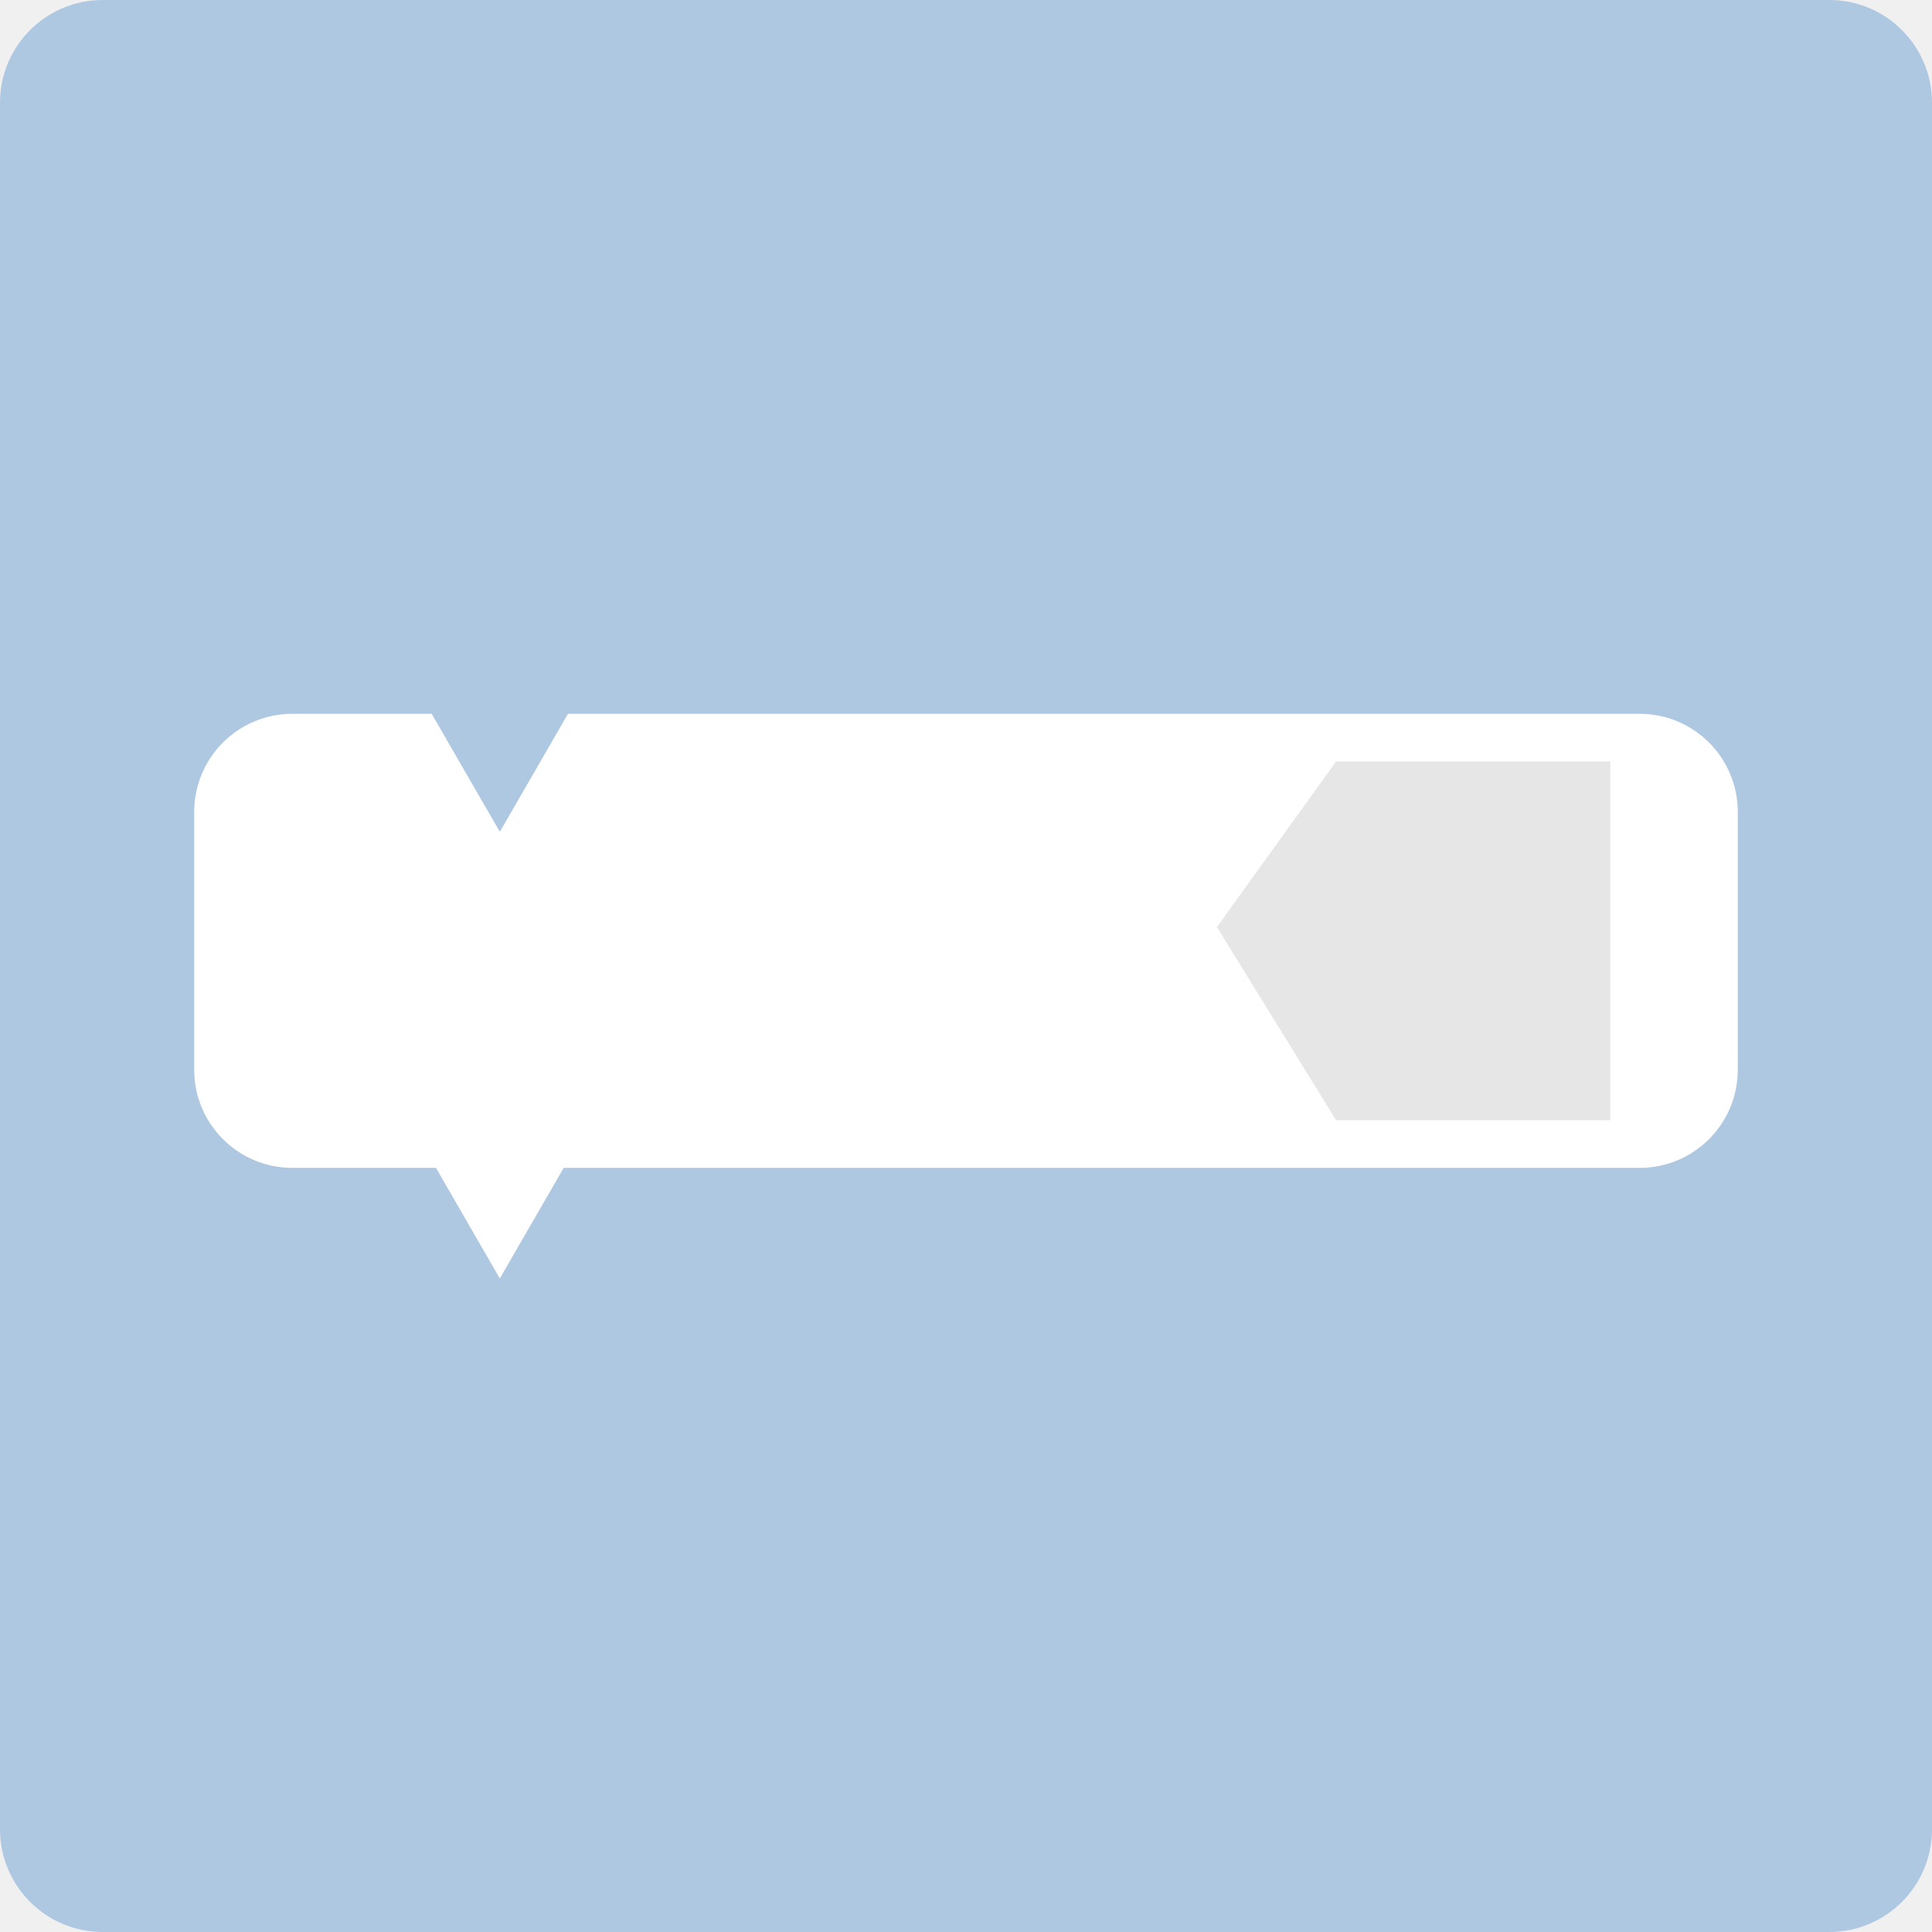
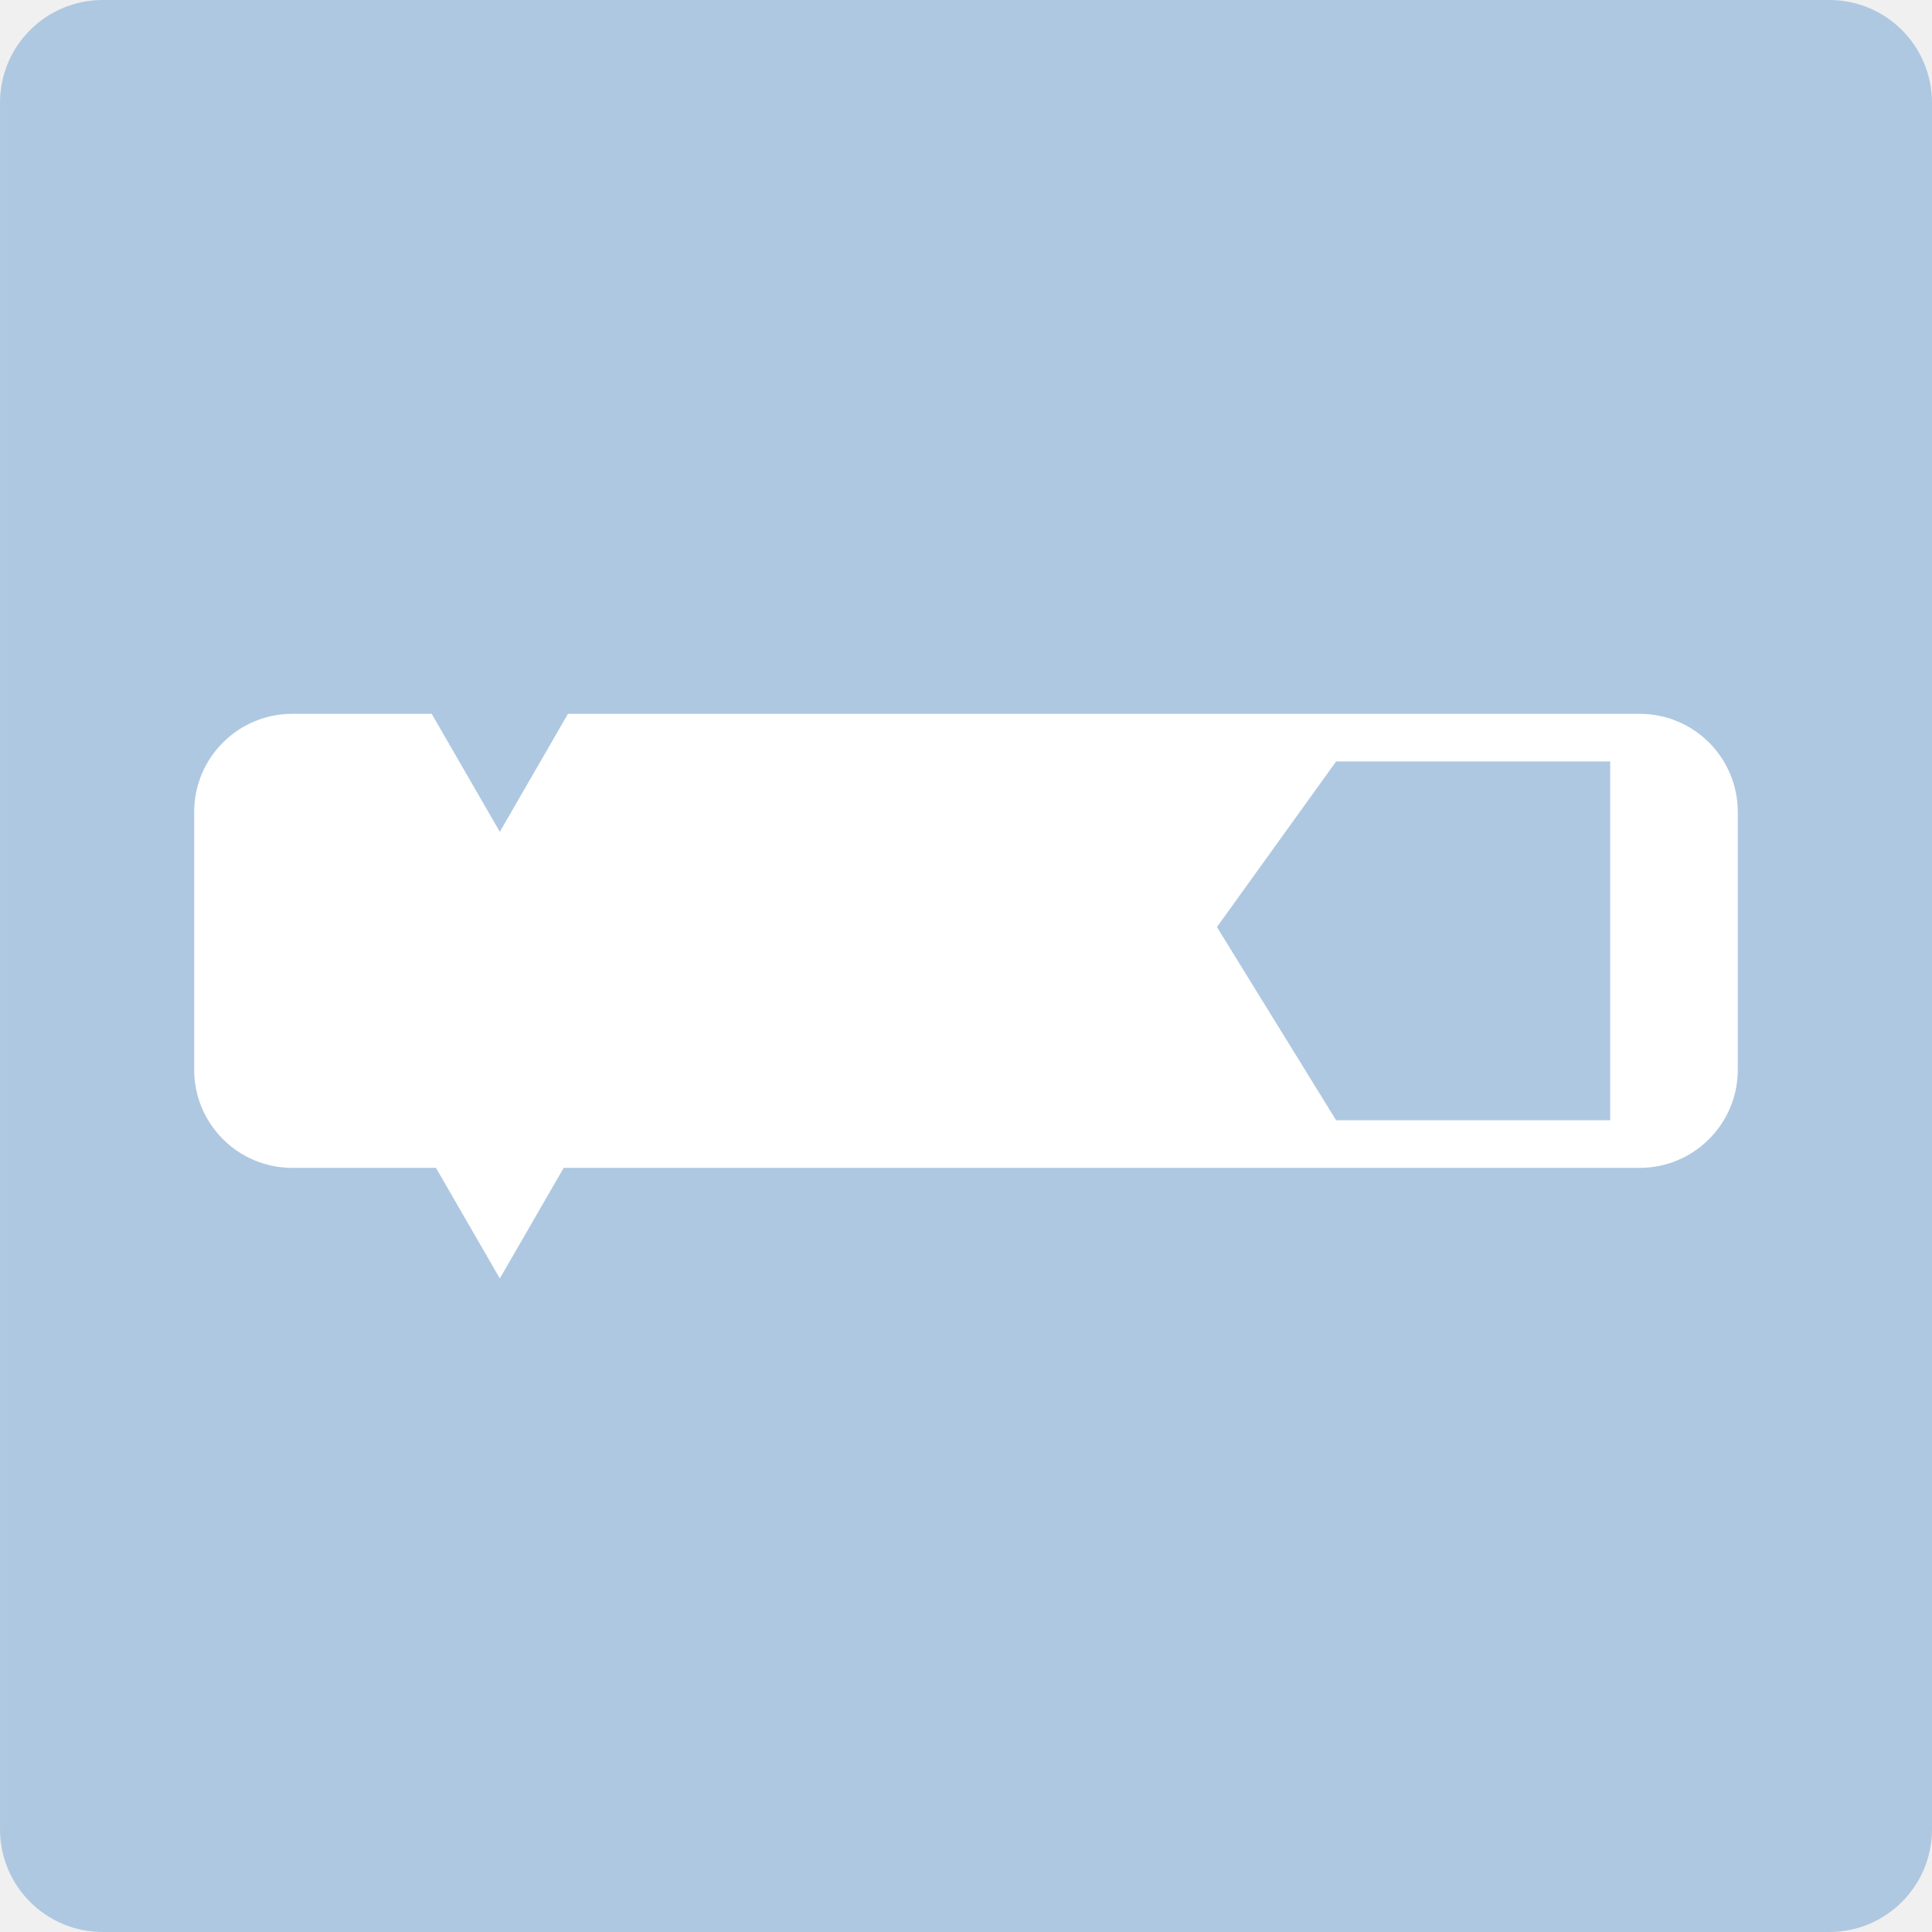
<svg xmlns="http://www.w3.org/2000/svg" xmlns:ns2="http://www.openswatchbook.org/uri/2009/osb" xmlns:xlink="http://www.w3.org/1999/xlink" id="svg2" version="1.1" width="92" height="92">
  <defs id="defs6">
    <linearGradient id="linearGradient4937">
      <stop id="stop4939" offset="0" style="stop-color:#87cdde;stop-opacity:1;" />
      <stop style="stop-color:#84cadd;stop-opacity:1;" offset="0.031" id="stop4951" />
      <stop style="stop-color:#82c7dc;stop-opacity:1;" offset="0.062" id="stop4949" />
      <stop style="stop-color:#7dc1db;stop-opacity:1;" offset="0.125" id="stop4947" />
      <stop style="stop-color:#73b6d8;stop-opacity:1;" offset="0.25" id="stop4945" />
      <stop style="stop-color:#5f9fd3;stop-opacity:1;" offset="0.5" id="stop4943" />
      <stop id="stop4941" offset="1" style="stop-color:#3771c8;stop-opacity:1" />
    </linearGradient>
    <linearGradient id="linearGradient4569">
      <stop style="stop-color:#000000;stop-opacity:1;" offset="0" id="stop4571" />
      <stop style="stop-color:#000000;stop-opacity:0;" offset="1" id="stop4573" />
    </linearGradient>
    <linearGradient id="linearGradient4543">
      <stop style="stop-color:#0a395f;stop-opacity:1;" offset="0" id="stop4545" />
      <stop style="stop-color:#0a395f;stop-opacity:0;" offset="1" id="stop4547" />
    </linearGradient>
    <linearGradient id="linearGradient3641">
      <stop style="stop-color:#87cdde;stop-opacity:1;" offset="0" id="stop3643" />
      <stop style="stop-color:#87cdde;stop-opacity:0;" offset="1" id="stop3645" />
    </linearGradient>
    <linearGradient xlink:href="#linearGradient3641" id="linearGradient3649" gradientUnits="userSpaceOnUse" x1="-48.575" y1="31.523" x2="-30.828" y2="31.523" gradientTransform="translate(-21.6827,12.51318)" />
    <linearGradient xlink:href="#linearGradient3641" id="linearGradient4419" gradientUnits="userSpaceOnUse" x1="-39.268" y1="5.9322034e-08" x2="-38.834" y2="60.095" gradientTransform="translate(-16.13597,7.791227)" />
    <linearGradient xlink:href="#linearGradient3641" id="linearGradient4421" gradientUnits="userSpaceOnUse" x1="-39.268" y1="5.9322034e-08" x2="-38.834" y2="60.095" />
    <linearGradient xlink:href="#linearGradient3641" id="linearGradient4423" gradientUnits="userSpaceOnUse" x1="-39.268" y1="5.9322034e-08" x2="-38.834" y2="60.095" gradientTransform="translate(-22.94333,8.263422)" />
    <linearGradient xlink:href="#linearGradient3641" id="linearGradient4425" gradientUnits="userSpaceOnUse" x1="-39.268" y1="5.9322034e-08" x2="-38.834" y2="60.095" />
    <linearGradient xlink:href="#linearGradient3641" id="linearGradient4431" gradientUnits="userSpaceOnUse" x1="-39.268" y1="5.9322034e-08" x2="-38.834" y2="60.095" gradientTransform="translate(-33.28043,37.53955)" />
    <linearGradient xlink:href="#linearGradient3641" id="linearGradient4433" gradientUnits="userSpaceOnUse" x1="-39.268" y1="5.9322034e-08" x2="-38.834" y2="60.095" gradientTransform="translate(-21.43058,25.73466)" />
    <linearGradient xlink:href="#linearGradient3641" id="linearGradient4435" gradientUnits="userSpaceOnUse" x1="-39.268" y1="5.9322034e-08" x2="-38.834" y2="60.095" gradientTransform="translate(-19.66571,17.47124)" />
    <linearGradient xlink:href="#linearGradient3641" id="linearGradient4437" gradientUnits="userSpaceOnUse" x1="-39.268" y1="5.9322034e-08" x2="-38.834" y2="60.095" />
    <linearGradient xlink:href="#linearGradient3641" id="linearGradient4439" gradientUnits="userSpaceOnUse" x1="-39.268" y1="5.9322034e-08" x2="-38.834" y2="60.095" />
    <linearGradient xlink:href="#linearGradient3641" id="linearGradient4441" gradientUnits="userSpaceOnUse" x1="-39.268" y1="5.9322034e-08" x2="-38.834" y2="60.095" />
    <linearGradient xlink:href="#linearGradient3641" id="linearGradient4443" gradientUnits="userSpaceOnUse" x1="-39.268" y1="5.9322034e-08" x2="-38.834" y2="60.095" />
    <linearGradient xlink:href="#linearGradient3641" id="linearGradient4445" gradientUnits="userSpaceOnUse" x1="-39.268" y1="5.9322034e-08" x2="-38.834" y2="60.095" />
    <linearGradient xlink:href="#linearGradient3641" id="linearGradient4447" gradientUnits="userSpaceOnUse" x1="-39.268" y1="5.9322034e-08" x2="-38.834" y2="60.095" />
    <linearGradient xlink:href="#linearGradient4569" id="linearGradient4575" x1="70.508" y1="-41.871" x2="68.556" y2="-69.858" gradientUnits="userSpaceOnUse" />
    <linearGradient id="linearGradient4953-7">
      <stop style="stop-color:#214478;stop-opacity:1;" offset="0" id="stop4955-6" />
      <stop style="stop-color:#87aade;stop-opacity:1" offset="1" id="stop4957-1" />
    </linearGradient>
    <linearGradient id="linearGradient4937-3">
      <stop id="stop4939-2" offset="0" style="stop-color:#87cdde;stop-opacity:1;" />
      <stop style="stop-color:#84cadd;stop-opacity:1;" offset="0.031" id="stop4951-1" />
      <stop style="stop-color:#82c7dc;stop-opacity:1;" offset="0.062" id="stop4949-5" />
      <stop style="stop-color:#7dc1db;stop-opacity:1;" offset="0.125" id="stop4947-9" />
      <stop style="stop-color:#73b6d8;stop-opacity:1;" offset="0.25" id="stop4945-9" />
      <stop style="stop-color:#5f9fd3;stop-opacity:1;" offset="0.5" id="stop4943-1" />
      <stop id="stop4941-4" offset="1" style="stop-color:#3771c8;stop-opacity:1" />
    </linearGradient>
    <linearGradient id="linearGradient4569-9">
      <stop style="stop-color:#000000;stop-opacity:1;" offset="0" id="stop4571-1" />
      <stop style="stop-color:#000000;stop-opacity:0;" offset="1" id="stop4573-0" />
    </linearGradient>
    <linearGradient id="linearGradient4543-7">
      <stop style="stop-color:#0a395f;stop-opacity:1;" offset="0" id="stop4545-5" />
      <stop style="stop-color:#0a395f;stop-opacity:0;" offset="1" id="stop4547-8" />
    </linearGradient>
    <linearGradient id="linearGradient3641-7">
      <stop style="stop-color:#87cdde;stop-opacity:1;" offset="0" id="stop3643-0" />
      <stop style="stop-color:#87cdde;stop-opacity:0;" offset="1" id="stop3645-4" />
    </linearGradient>
    <linearGradient xlink:href="#linearGradient3641-7" id="linearGradient3649-8" gradientUnits="userSpaceOnUse" x1="-48.575" y1="31.523" x2="-30.828" y2="31.523" gradientTransform="translate(-21.6827,12.51318)" />
    <linearGradient xlink:href="#linearGradient3641-7" id="linearGradient4419-0" gradientUnits="userSpaceOnUse" x1="-39.268" y1="5.9322034e-08" x2="-38.834" y2="60.095" gradientTransform="translate(-16.13597,7.791227)" />
    <linearGradient xlink:href="#linearGradient3641-7" id="linearGradient4421-4" gradientUnits="userSpaceOnUse" x1="-39.268" y1="5.9322034e-08" x2="-38.834" y2="60.095" />
    <linearGradient xlink:href="#linearGradient3641-7" id="linearGradient4423-2" gradientUnits="userSpaceOnUse" x1="-39.268" y1="5.9322034e-08" x2="-38.834" y2="60.095" gradientTransform="translate(-22.94333,8.263422)" />
    <linearGradient xlink:href="#linearGradient3641-7" id="linearGradient4425-9" gradientUnits="userSpaceOnUse" x1="-39.268" y1="5.9322034e-08" x2="-38.834" y2="60.095" />
    <linearGradient xlink:href="#linearGradient3641-7" id="linearGradient4431-6" gradientUnits="userSpaceOnUse" x1="-39.268" y1="5.9322034e-08" x2="-38.834" y2="60.095" gradientTransform="translate(-33.28043,37.53955)" />
    <linearGradient xlink:href="#linearGradient3641-7" id="linearGradient4433-1" gradientUnits="userSpaceOnUse" x1="-39.268" y1="5.9322034e-08" x2="-38.834" y2="60.095" gradientTransform="translate(-21.43058,25.73466)" />
    <linearGradient xlink:href="#linearGradient3641-7" id="linearGradient4435-0" gradientUnits="userSpaceOnUse" x1="-39.268" y1="5.9322034e-08" x2="-38.834" y2="60.095" gradientTransform="translate(-19.66571,17.47124)" />
    <linearGradient xlink:href="#linearGradient3641-7" id="linearGradient4437-4" gradientUnits="userSpaceOnUse" x1="-39.268" y1="5.9322034e-08" x2="-38.834" y2="60.095" />
    <linearGradient xlink:href="#linearGradient3641-7" id="linearGradient4439-2" gradientUnits="userSpaceOnUse" x1="-39.268" y1="5.9322034e-08" x2="-38.834" y2="60.095" />
    <linearGradient xlink:href="#linearGradient3641-7" id="linearGradient4441-2" gradientUnits="userSpaceOnUse" x1="-39.268" y1="5.9322034e-08" x2="-38.834" y2="60.095" />
    <linearGradient xlink:href="#linearGradient3641-7" id="linearGradient4443-2" gradientUnits="userSpaceOnUse" x1="-39.268" y1="5.9322034e-08" x2="-38.834" y2="60.095" />
    <linearGradient xlink:href="#linearGradient3641-7" id="linearGradient4445-0" gradientUnits="userSpaceOnUse" x1="-39.268" y1="5.9322034e-08" x2="-38.834" y2="60.095" />
    <linearGradient xlink:href="#linearGradient3641-7" id="linearGradient4447-5" gradientUnits="userSpaceOnUse" x1="-39.268" y1="5.9322034e-08" x2="-38.834" y2="60.095" />
    <linearGradient xlink:href="#linearGradient4569-9" id="linearGradient4575-5" x1="70.508" y1="-41.871" x2="68.556" y2="-69.858" gradientUnits="userSpaceOnUse" />
    <linearGradient xlink:href="#linearGradient4953-7" id="linearGradient4959-2" x1="-73.895" y1="26.241" x2="-73.428" y2="-24.52" gradientUnits="userSpaceOnUse" />
    <linearGradient gradientUnits="userSpaceOnUse" y2="-24.52" x2="-73.428" y1="26.241" x1="-73.895" id="linearGradient4959-3" xlink:href="#linearGradient4953-0" />
    <linearGradient gradientUnits="userSpaceOnUse" y2="-69.858" x2="68.556" y1="-41.871" x1="70.508" id="linearGradient4575-4" xlink:href="#linearGradient4569-7" />
    <linearGradient y2="60.095" x2="-38.834" y1="5.9322034e-08" x1="-39.268" gradientUnits="userSpaceOnUse" id="linearGradient4447-6" xlink:href="#linearGradient3641-78" />
    <linearGradient y2="60.095" x2="-38.834" y1="5.9322034e-08" x1="-39.268" gradientUnits="userSpaceOnUse" id="linearGradient4445-9" xlink:href="#linearGradient3641-78" />
    <linearGradient y2="60.095" x2="-38.834" y1="5.9322034e-08" x1="-39.268" gradientUnits="userSpaceOnUse" id="linearGradient4443-8" xlink:href="#linearGradient3641-78" />
    <linearGradient y2="60.095" x2="-38.834" y1="5.9322034e-08" x1="-39.268" gradientUnits="userSpaceOnUse" id="linearGradient4441-1" xlink:href="#linearGradient3641-78" />
    <linearGradient y2="60.095" x2="-38.834" y1="5.9322034e-08" x1="-39.268" gradientUnits="userSpaceOnUse" id="linearGradient4439-3" xlink:href="#linearGradient3641-78" />
    <linearGradient y2="60.095" x2="-38.834" y1="5.9322034e-08" x1="-39.268" gradientUnits="userSpaceOnUse" id="linearGradient4437-8" xlink:href="#linearGradient3641-78" />
    <linearGradient gradientTransform="translate(-19.66571,17.47124)" y2="60.095" x2="-38.834" y1="5.9322034e-08" x1="-39.268" gradientUnits="userSpaceOnUse" id="linearGradient4435-8" xlink:href="#linearGradient3641-78" />
    <linearGradient gradientTransform="translate(-21.43058,25.73466)" y2="60.095" x2="-38.834" y1="5.9322034e-08" x1="-39.268" gradientUnits="userSpaceOnUse" id="linearGradient4433-3" xlink:href="#linearGradient3641-78" />
    <linearGradient gradientTransform="translate(-33.28043,37.53955)" y2="60.095" x2="-38.834" y1="5.9322034e-08" x1="-39.268" gradientUnits="userSpaceOnUse" id="linearGradient4431-5" xlink:href="#linearGradient3641-78" />
    <linearGradient y2="60.095" x2="-38.834" y1="5.9322034e-08" x1="-39.268" gradientUnits="userSpaceOnUse" id="linearGradient4425-97" xlink:href="#linearGradient3641-78" />
    <linearGradient gradientTransform="translate(-22.94333,8.263422)" y2="60.095" x2="-38.834" y1="5.9322034e-08" x1="-39.268" gradientUnits="userSpaceOnUse" id="linearGradient4423-5" xlink:href="#linearGradient3641-78" />
    <linearGradient y2="60.095" x2="-38.834" y1="5.9322034e-08" x1="-39.268" gradientUnits="userSpaceOnUse" id="linearGradient4421-8" xlink:href="#linearGradient3641-78" />
    <linearGradient gradientTransform="translate(-16.13597,7.791227)" y2="60.095" x2="-38.834" y1="5.9322034e-08" x1="-39.268" gradientUnits="userSpaceOnUse" id="linearGradient4419-1" xlink:href="#linearGradient3641-78" />
    <linearGradient gradientTransform="translate(-21.6827,12.51318)" y2="31.523" x2="-30.828" y1="31.523" x1="-48.575" gradientUnits="userSpaceOnUse" id="linearGradient3649-4" xlink:href="#linearGradient3641-78" />
    <linearGradient id="linearGradient3641-78">
      <stop id="stop3643-5" offset="0" style="stop-color:#87cdde;stop-opacity:1;" />
      <stop id="stop3645-7" offset="1" style="stop-color:#87cdde;stop-opacity:0;" />
    </linearGradient>
    <linearGradient id="linearGradient4543-6">
      <stop id="stop4545-2" offset="0" style="stop-color:#0a395f;stop-opacity:1;" />
      <stop id="stop4547-1" offset="1" style="stop-color:#0a395f;stop-opacity:0;" />
    </linearGradient>
    <linearGradient id="linearGradient4569-7">
      <stop id="stop4571-5" offset="0" style="stop-color:#000000;stop-opacity:1;" />
      <stop id="stop4573-9" offset="1" style="stop-color:#000000;stop-opacity:0;" />
    </linearGradient>
    <linearGradient id="linearGradient4937-4">
      <stop style="stop-color:#87cdde;stop-opacity:1;" offset="0" id="stop4939-4" />
      <stop id="stop4951-4" offset="0.031" style="stop-color:#84cadd;stop-opacity:1;" />
      <stop id="stop4949-4" offset="0.062" style="stop-color:#82c7dc;stop-opacity:1;" />
      <stop id="stop4947-7" offset="0.125" style="stop-color:#7dc1db;stop-opacity:1;" />
      <stop id="stop4945-6" offset="0.25" style="stop-color:#73b6d8;stop-opacity:1;" />
      <stop id="stop4943-3" offset="0.5" style="stop-color:#5f9fd3;stop-opacity:1;" />
      <stop style="stop-color:#3771c8;stop-opacity:1" offset="1" id="stop4941-1" />
    </linearGradient>
    <linearGradient id="linearGradient4953-0">
      <stop id="stop4955-3" offset="0" style="stop-color:#214478;stop-opacity:1;" />
      <stop id="stop4957-0" offset="1" style="stop-color:#87aade;stop-opacity:1" />
    </linearGradient>
    <radialGradient r="5.625" fy="-242.852" fx="-392.527" cy="-242.852" cx="-392.527" gradientTransform="matrix(1.101651,1.780735,-1.825709,1.223583,-403.3112,749.3151)" gradientUnits="userSpaceOnUse" id="radialGradient4350" xlink:href="#linearGradient4035-3-5" />
    <radialGradient r="5.625" fy="-242.852" fx="-392.527" cy="-242.852" cx="-392.527" gradientTransform="matrix(1.101651,1.780735,-1.825709,1.223583,-403.3112,749.3151)" gradientUnits="userSpaceOnUse" id="radialGradient4348" xlink:href="#linearGradient4035-35" />
    <radialGradient r="66.629" fy="-257.207" fx="814.272" cy="-257.207" cx="814.272" gradientTransform="matrix(0.462634,1.195941,-1.129393,0.4368908,324.8249,-549.899)" gradientUnits="userSpaceOnUse" id="radialGradient4334" xlink:href="#linearGradient4086-9" />
    <linearGradient id="linearGradient4035-3-5">
      <stop id="stop4037-8-4" offset="0" style="stop-color:#ffffff;stop-opacity:1;" />
      <stop id="stop4039-0-7" offset="1" style="stop-color:#000000;stop-opacity:1" />
    </linearGradient>
    <linearGradient id="linearGradient4035-35">
      <stop id="stop4037-83" offset="0" style="stop-color:#ffffff;stop-opacity:1;" />
      <stop id="stop4039-8" offset="1" style="stop-color:#000000;stop-opacity:1" />
    </linearGradient>
    <linearGradient id="linearGradient4086-9">
      <stop id="stop4088-3" offset="0" style="stop-color:#ffffff;stop-opacity:1;" />
      <stop id="stop4090-52" offset="1" style="stop-color:#333333;stop-opacity:1" />
    </linearGradient>
    <linearGradient id="linearGradient4035-3">
      <stop id="stop4037-8" offset="0" style="stop-color:#ffffff;stop-opacity:1;" />
      <stop id="stop4039-0" offset="1" style="stop-color:#000000;stop-opacity:1" />
    </linearGradient>
    <radialGradient gradientUnits="userSpaceOnUse" gradientTransform="matrix(1.101651,1.780735,-1.825709,1.223583,-403.3112,749.3151)" r="5.625" fy="-242.852" fx="-392.527" cy="-242.852" cx="-392.527" id="radialGradient4041-2" xlink:href="#linearGradient4035-3" />
    <linearGradient id="linearGradient4003">
      <stop id="stop4005" offset="0" style="stop-color:#d40000;stop-opacity:1" />
      <stop id="stop4007" offset="1" style="stop-color:#000000;stop-opacity:0;" />
    </linearGradient>
    <linearGradient y2="916.268" x2="270.062" y1="974.018" x1="270.062" gradientUnits="userSpaceOnUse" id="linearGradient7332" xlink:href="#linearGradient3784" />
    <linearGradient y2="916.268" x2="270.062" y1="974.018" x1="270.062" gradientUnits="userSpaceOnUse" id="linearGradient7330" xlink:href="#linearGradient3784" />
    <linearGradient y2="916.268" x2="270.062" y1="974.018" x1="270.062" gradientUnits="userSpaceOnUse" id="linearGradient7328" xlink:href="#linearGradient3784" />
    <linearGradient y2="916.268" x2="270.062" y1="974.018" x1="270.062" gradientUnits="userSpaceOnUse" id="linearGradient7114" xlink:href="#linearGradient3784" />
    <linearGradient y2="916.268" x2="270.062" y1="974.018" x1="270.062" gradientUnits="userSpaceOnUse" id="linearGradient7112" xlink:href="#linearGradient3784" />
    <linearGradient y2="916.268" x2="270.062" y1="974.018" x1="270.062" gradientUnits="userSpaceOnUse" id="linearGradient7110" xlink:href="#linearGradient3784" />
    <filter color-interpolation-filters="sRGB" id="filter6782">
      <feGaussianBlur result="result91" stdDeviation="5" id="feGaussianBlur6784" />
      <feComposite operator="over" in="SourceGraphic" in2="result91" id="feComposite6786" />
    </filter>
    <filter color-interpolation-filters="sRGB" id="filter6776">
      <feGaussianBlur result="result91" stdDeviation="5" id="feGaussianBlur6778" />
      <feComposite operator="over" in="SourceGraphic" in2="result91" id="feComposite6780" />
    </filter>
    <filter color-interpolation-filters="sRGB" id="filter5381">
      <feGaussianBlur result="result91" stdDeviation="5" id="feGaussianBlur5383" />
      <feComposite operator="over" in="SourceGraphic" in2="result91" id="feComposite5385" />
    </filter>
    <filter color-interpolation-filters="sRGB" id="filter4518">
      <feGaussianBlur result="result91" stdDeviation="5" id="feGaussianBlur4520" />
      <feComposite operator="over" in="SourceGraphic" in2="result91" id="feComposite4522" />
    </filter>
    <linearGradient id="linearGradient4937-0">
      <stop id="stop4939-6" offset="0" style="stop-color:#87cdde;stop-opacity:1;" />
      <stop style="stop-color:#84cadd;stop-opacity:1;" offset="0.031" id="stop4951-6" />
      <stop style="stop-color:#82c7dc;stop-opacity:1;" offset="0.062" id="stop4949-3" />
      <stop style="stop-color:#7dc1db;stop-opacity:1;" offset="0.125" id="stop4947-91" />
      <stop style="stop-color:#73b6d8;stop-opacity:1;" offset="0.25" id="stop4945-0" />
      <stop style="stop-color:#5f9fd3;stop-opacity:1;" offset="0.5" id="stop4943-8" />
      <stop id="stop4941-13" offset="1" style="stop-color:#3771c8;stop-opacity:1" />
    </linearGradient>
    <linearGradient id="linearGradient4569-78">
      <stop style="stop-color:#000000;stop-opacity:1;" offset="0" id="stop4571-19" />
      <stop style="stop-color:#000000;stop-opacity:0;" offset="1" id="stop4573-92" />
    </linearGradient>
    <linearGradient id="linearGradient4543-78">
      <stop style="stop-color:#0a395f;stop-opacity:1;" offset="0" id="stop4545-4" />
      <stop style="stop-color:#0a395f;stop-opacity:0;" offset="1" id="stop4547-6" />
    </linearGradient>
    <linearGradient id="linearGradient3641-0">
      <stop style="stop-color:#87cdde;stop-opacity:1;" offset="0" id="stop3643-4" />
      <stop style="stop-color:#87cdde;stop-opacity:0;" offset="1" id="stop3645-1" />
    </linearGradient>
    <linearGradient xlink:href="#linearGradient3641-0" id="linearGradient3649-49" gradientUnits="userSpaceOnUse" x1="-48.575" y1="31.523" x2="-30.828" y2="31.523" gradientTransform="translate(-21.6827,12.51318)" />
    <linearGradient xlink:href="#linearGradient3641-0" id="linearGradient4419-6" gradientUnits="userSpaceOnUse" x1="-39.268" y1="5.9322034e-08" x2="-38.834" y2="60.095" gradientTransform="translate(-16.13597,7.791227)" />
    <linearGradient xlink:href="#linearGradient3641-0" id="linearGradient4421-7" gradientUnits="userSpaceOnUse" x1="-39.268" y1="5.9322034e-08" x2="-38.834" y2="60.095" />
    <linearGradient xlink:href="#linearGradient3641-0" id="linearGradient4423-1" gradientUnits="userSpaceOnUse" x1="-39.268" y1="5.9322034e-08" x2="-38.834" y2="60.095" gradientTransform="translate(-22.94333,8.263422)" />
    <linearGradient xlink:href="#linearGradient3641-0" id="linearGradient4425-7" gradientUnits="userSpaceOnUse" x1="-39.268" y1="5.9322034e-08" x2="-38.834" y2="60.095" />
    <linearGradient xlink:href="#linearGradient3641-0" id="linearGradient4431-9" gradientUnits="userSpaceOnUse" x1="-39.268" y1="5.9322034e-08" x2="-38.834" y2="60.095" gradientTransform="translate(-33.28043,37.53955)" />
    <linearGradient xlink:href="#linearGradient3641-0" id="linearGradient4433-18" gradientUnits="userSpaceOnUse" x1="-39.268" y1="5.9322034e-08" x2="-38.834" y2="60.095" gradientTransform="translate(-21.43058,25.73466)" />
    <linearGradient xlink:href="#linearGradient3641-0" id="linearGradient4435-88" gradientUnits="userSpaceOnUse" x1="-39.268" y1="5.9322034e-08" x2="-38.834" y2="60.095" gradientTransform="translate(-19.66571,17.47124)" />
    <linearGradient xlink:href="#linearGradient3641-0" id="linearGradient4437-7" gradientUnits="userSpaceOnUse" x1="-39.268" y1="5.9322034e-08" x2="-38.834" y2="60.095" />
    <linearGradient xlink:href="#linearGradient3641-0" id="linearGradient4439-35" gradientUnits="userSpaceOnUse" x1="-39.268" y1="5.9322034e-08" x2="-38.834" y2="60.095" />
    <linearGradient xlink:href="#linearGradient3641-0" id="linearGradient4441-13" gradientUnits="userSpaceOnUse" x1="-39.268" y1="5.9322034e-08" x2="-38.834" y2="60.095" />
    <linearGradient xlink:href="#linearGradient3641-0" id="linearGradient4443-7" gradientUnits="userSpaceOnUse" x1="-39.268" y1="5.9322034e-08" x2="-38.834" y2="60.095" />
    <linearGradient xlink:href="#linearGradient3641-0" id="linearGradient4445-91" gradientUnits="userSpaceOnUse" x1="-39.268" y1="5.9322034e-08" x2="-38.834" y2="60.095" />
    <linearGradient xlink:href="#linearGradient3641-0" id="linearGradient4447-8" gradientUnits="userSpaceOnUse" x1="-39.268" y1="5.9322034e-08" x2="-38.834" y2="60.095" />
    <linearGradient xlink:href="#linearGradient4569-78" id="linearGradient4575-40" x1="70.508" y1="-41.871" x2="68.556" y2="-69.858" gradientUnits="userSpaceOnUse" />
    <filter color-interpolation-filters="sRGB" id="filter5940">
      <feGaussianBlur result="result91" stdDeviation="5" id="feGaussianBlur5942" />
      <feComposite operator="over" in="SourceGraphic" in2="result91" id="feComposite5944" />
    </filter>
    <clipPath clipPathUnits="userSpaceOnUse" id="clipPath152-6">
      <path d="m 7040,7168 64,0 0,-64 -64,0 0,64 z" id="path154-5" />
    </clipPath>
    <filter color-interpolation-filters="sRGB" id="filter4810">
      <feGaussianBlur result="result91" stdDeviation="5" id="feGaussianBlur4812" />
      <feComposite operator="over" in="SourceGraphic" in2="result91" id="feComposite4814" />
    </filter>
    <filter color-interpolation-filters="sRGB" id="filter4425">
      <feGaussianBlur result="result91" stdDeviation="5" id="feGaussianBlur4427" />
      <feComposite operator="over" in="SourceGraphic" in2="result91" id="feComposite4429" />
    </filter>
    <filter color-interpolation-filters="sRGB" id="filter4419">
      <feGaussianBlur result="result91" stdDeviation="5" id="feGaussianBlur4421" />
      <feComposite operator="over" in="SourceGraphic" in2="result91" id="feComposite4423" />
    </filter>
    <filter color-interpolation-filters="sRGB" id="filter4413">
      <feGaussianBlur result="result91" stdDeviation="5" id="feGaussianBlur4415" />
      <feComposite operator="over" in="SourceGraphic" in2="result91" id="feComposite4417" />
    </filter>
    <filter color-interpolation-filters="sRGB" id="filter4305">
      <feGaussianBlur result="result91" stdDeviation="5" id="feGaussianBlur4307" />
      <feComposite operator="over" in="SourceGraphic" in2="result91" id="feComposite4309" />
    </filter>
    <clipPath clipPathUnits="userSpaceOnUse" id="clipPath152-0">
      <path d="m 7040,7168 64,0 0,-64 -64,0 0,64 z" id="path154-48" />
    </clipPath>
    <clipPath clipPathUnits="userSpaceOnUse" id="clipPath1432-9">
      <path d="m 7040,8191.99 64,0 0,-64 -64,0 0,64 z" id="path1434-8" />
    </clipPath>
    <clipPath clipPathUnits="userSpaceOnUse" id="clipPath492-8">
      <path d="m 7552,6272 64,0 0,-64 -64,0 0,64 z" id="path494-8" />
    </clipPath>
    <clipPath clipPathUnits="userSpaceOnUse" id="clipPath1164-8">
      <path d="m 7040,7936 64,0 0,-64 -64,0 0,64 z" id="path1166-2" />
    </clipPath>
    <clipPath clipPathUnits="userSpaceOnUse" id="clipPath4105-74">
      <path d="m 7040,7936 64,0 0,-64 -64,0 0,64 z" id="path4107-5" />
    </clipPath>
    <clipPath clipPathUnits="userSpaceOnUse" id="clipPath492-5-21">
      <path d="m 7552,6272 64,0 0,-64 -64,0 0,64 z" id="path494-4-7" />
    </clipPath>
    <clipPath clipPathUnits="userSpaceOnUse" id="clipPath152-4">
      <path d="m 7040,7168 64,0 0,-64 -64,0 0,64 z" id="path154-4" />
    </clipPath>
    <clipPath clipPathUnits="userSpaceOnUse" id="clipPath1432-3">
      <path d="m 7040,8191.99 64,0 0,-64 -64,0 0,64 z" id="path1434-0" />
    </clipPath>
    <clipPath clipPathUnits="userSpaceOnUse" id="clipPath492-3">
      <path d="m 7552,6272 64,0 0,-64 -64,0 0,64 z" id="path494-46" />
    </clipPath>
    <clipPath clipPathUnits="userSpaceOnUse" id="clipPath1164-5">
      <path d="m 7040,7936 64,0 0,-64 -64,0 0,64 z" id="path1166-9" />
    </clipPath>
    <clipPath clipPathUnits="userSpaceOnUse" id="clipPath4105-9">
      <path d="m 7040,7936 64,0 0,-64 -64,0 0,64 z" id="path4107-9" />
    </clipPath>
    <clipPath clipPathUnits="userSpaceOnUse" id="clipPath492-5-2">
      <path d="m 7552,6272 64,0 0,-64 -64,0 0,64 z" id="path494-4-6" />
    </clipPath>
    <clipPath clipPathUnits="userSpaceOnUse" id="clipPath1164-7-1">
      <path d="m 7040,7936 64,0 0,-64 -64,0 0,64 z" id="path1166-8-0" />
    </clipPath>
    <clipPath clipPathUnits="userSpaceOnUse" id="clipPath4105-7-4">
      <path d="m 7040,7936 64,0 0,-64 -64,0 0,64 z" id="path4107-1-0" />
    </clipPath>
    <clipPath clipPathUnits="userSpaceOnUse" id="clipPath492-50-3">
      <path d="m 7552,6272 64,0 0,-64 -64,0 0,64 z" id="path494-5-8" />
    </clipPath>
    <clipPath clipPathUnits="userSpaceOnUse" id="clipPath84-9">
      <path d="m 7552,6656 64,0 0,-64 -64,0 0,64 z" id="path86-5" />
    </clipPath>
    <clipPath clipPathUnits="userSpaceOnUse" id="clipPath1740-5">
      <path d="m 6915.53,8064 64,0 0,-64 -64,0 0,64 z" id="path1742-2" />
    </clipPath>
    <clipPath clipPathUnits="userSpaceOnUse" id="clipPath104-2">
      <path d="m 7552,6400 64,0 0,-64 -64,0 0,64 z" id="path106-9" />
    </clipPath>
    <clipPath clipPathUnits="userSpaceOnUse" id="clipPath172-9">
      <path d="m 7168,7168 64,0 0,-64 -64,0 0,64 z" id="path174-4" />
    </clipPath>
    <clipPath clipPathUnits="userSpaceOnUse" id="clipPath884-7">
      <path d="m 7168,7680 64,0 0,-64 -64,0 0,64 z" id="path886-5" />
    </clipPath>
    <clipPath clipPathUnits="userSpaceOnUse" id="clipPath1432-0-9">
      <path d="m 7040,8191.99 64,0 0,-64 -64,0 0,64 z" id="path1434-7-5" />
    </clipPath>
    <clipPath clipPathUnits="userSpaceOnUse" id="clipPath152">
      <path d="m 7040,7168 64,0 0,-64 -64,0 0,64 z" id="path154" />
    </clipPath>
    <clipPath clipPathUnits="userSpaceOnUse" id="clipPath1432">
      <path d="m 7040,8191.99 64,0 0,-64 -64,0 0,64 z" id="path1434" />
    </clipPath>
    <clipPath clipPathUnits="userSpaceOnUse" id="clipPath492">
      <path d="m 7552,6272 64,0 0,-64 -64,0 0,64 z" id="path494" />
    </clipPath>
    <clipPath clipPathUnits="userSpaceOnUse" id="clipPath1164">
      <path d="m 7040,7936 64,0 0,-64 -64,0 0,64 z" id="path1166" />
    </clipPath>
    <clipPath clipPathUnits="userSpaceOnUse" id="clipPath4105">
      <path d="m 7040,7936 64,0 0,-64 -64,0 0,64 z" id="path4107" />
    </clipPath>
    <clipPath clipPathUnits="userSpaceOnUse" id="clipPath492-5">
      <path d="m 7552,6272 64,0 0,-64 -64,0 0,64 z" id="path494-4" />
    </clipPath>
    <clipPath clipPathUnits="userSpaceOnUse" id="clipPath1164-7">
      <path d="m 7040,7936 64,0 0,-64 -64,0 0,64 z" id="path1166-8" />
    </clipPath>
    <clipPath clipPathUnits="userSpaceOnUse" id="clipPath4105-7">
      <path d="m 7040,7936 64,0 0,-64 -64,0 0,64 z" id="path4107-1" />
    </clipPath>
    <clipPath clipPathUnits="userSpaceOnUse" id="clipPath492-50">
      <path d="m 7552,6272 64,0 0,-64 -64,0 0,64 z" id="path494-5" />
    </clipPath>
    <clipPath clipPathUnits="userSpaceOnUse" id="clipPath84">
      <path d="m 7552,6656 64,0 0,-64 -64,0 0,64 z" id="path86" />
    </clipPath>
    <clipPath clipPathUnits="userSpaceOnUse" id="clipPath1740">
      <path d="m 6915.53,8064 64,0 0,-64 -64,0 0,64 z" id="path1742" />
    </clipPath>
    <clipPath clipPathUnits="userSpaceOnUse" id="clipPath104">
      <path d="m 7552,6400 64,0 0,-64 -64,0 0,64 z" id="path106" />
    </clipPath>
    <clipPath clipPathUnits="userSpaceOnUse" id="clipPath172">
      <path d="m 7168,7168 64,0 0,-64 -64,0 0,64 z" id="path174" />
    </clipPath>
    <clipPath clipPathUnits="userSpaceOnUse" id="clipPath884">
      <path d="m 7168,7680 64,0 0,-64 -64,0 0,64 z" id="path886" />
    </clipPath>
    <clipPath clipPathUnits="userSpaceOnUse" id="clipPath1432-0">
      <path d="m 7040,8191.99 64,0 0,-64 -64,0 0,64 z" id="path1434-7" />
    </clipPath>
    <linearGradient id="linearGradient3784-7">
      <stop style="stop-color:#0b280b;stop-opacity:1" offset="0" id="stop3786-6" />
      <stop style="stop-color:#00ff00;stop-opacity:1" offset="1" id="stop3788-2" />
    </linearGradient>
    <linearGradient id="linearGradient3770-34">
      <stop style="stop-color:#80b3ff;stop-opacity:1;" offset="0" id="stop3772-0" />
      <stop style="stop-color:#80b3ff;stop-opacity:0;" offset="1" id="stop3774-9" />
    </linearGradient>
    <linearGradient id="linearGradient3777-8" ns2:paint="solid">
      <stop style="stop-color:#000000;stop-opacity:1;" offset="0" id="stop3779-1" />
    </linearGradient>
    <linearGradient id="linearGradient3763-3">
      <stop style="stop-color:#00112b;stop-opacity:1" offset="0" id="stop3765-4" />
      <stop style="stop-color:#2a7fff;stop-opacity:1" offset="1" id="stop3767-5" />
    </linearGradient>
    <linearGradient xlink:href="#linearGradient3763-3" id="linearGradient3769-9" x1="120" y1="1052.362" x2="120" y2="924.362" gradientUnits="userSpaceOnUse" gradientTransform="translate(0,-924.3622)" />
    <linearGradient xlink:href="#linearGradient3784-7" id="linearGradient3776-8" x1="270.062" y1="974.018" x2="270.062" y2="916.268" gradientUnits="userSpaceOnUse" />
    <linearGradient xlink:href="#linearGradient3770-34" id="linearGradient3778-52" gradientUnits="userSpaceOnUse" x1="70" y1="976.362" x2="76.163" y2="965.441" />
    <linearGradient xlink:href="#linearGradient3770-34" id="linearGradient3780-0" gradientUnits="userSpaceOnUse" x1="70" y1="976.362" x2="70" y2="954.706" gradientTransform="translate(-242.9062,22.17927)" />
    <linearGradient xlink:href="#linearGradient3770-34" id="linearGradient3782-45" gradientUnits="userSpaceOnUse" x1="70" y1="976.362" x2="70" y2="954.706" gradientTransform="translate(-242.9062,946.5414)" />
    <linearGradient xlink:href="#linearGradient3784-7" id="linearGradient3822-55" gradientUnits="userSpaceOnUse" x1="270.062" y1="974.018" x2="270.062" y2="916.268" />
    <linearGradient xlink:href="#linearGradient3784-7" id="linearGradient3828-0" gradientUnits="userSpaceOnUse" x1="270.062" y1="974.018" x2="270.062" y2="916.268" />
    <filter id="filter3878-4" color-interpolation-filters="sRGB">
      <feGaussianBlur id="feGaussianBlur3880-3" stdDeviation="5" result="result91" />
      <feComposite id="feComposite3882-5" in2="result91" in="SourceGraphic" operator="over" />
    </filter>
    <linearGradient xlink:href="#linearGradient3784-7" id="linearGradient3904-9" gradientUnits="userSpaceOnUse" x1="270.062" y1="974.018" x2="270.062" y2="916.268" />
    <linearGradient xlink:href="#linearGradient3784-7" id="linearGradient3906-6" gradientUnits="userSpaceOnUse" x1="270.062" y1="974.018" x2="270.062" y2="916.268" />
    <linearGradient xlink:href="#linearGradient3784-7" id="linearGradient3908-1" gradientUnits="userSpaceOnUse" x1="270.062" y1="974.018" x2="270.062" y2="916.268" />
    <filter id="filter4089-7" color-interpolation-filters="sRGB">
      <feGaussianBlur id="feGaussianBlur4091-5" stdDeviation="5" result="result91" />
      <feComposite id="feComposite4093-1" in2="result91" in="SourceGraphic" operator="over" />
    </filter>
    <linearGradient xlink:href="#linearGradient3784-7" id="linearGradient4107-4" gradientUnits="userSpaceOnUse" x1="270.062" y1="974.018" x2="270.062" y2="916.268" />
    <linearGradient xlink:href="#linearGradient3784-7" id="linearGradient4109-2" gradientUnits="userSpaceOnUse" x1="270.062" y1="974.018" x2="270.062" y2="916.268" />
    <linearGradient xlink:href="#linearGradient3784-7" id="linearGradient4111-30" gradientUnits="userSpaceOnUse" x1="270.062" y1="974.018" x2="270.062" y2="916.268" />
    <filter id="filter4148-8" color-interpolation-filters="sRGB">
      <feGaussianBlur id="feGaussianBlur4150-3" stdDeviation="5" result="result91" />
      <feComposite id="feComposite4152-1" in2="result91" in="SourceGraphic" operator="over" />
    </filter>
    <filter id="filter4400-6" color-interpolation-filters="sRGB">
      <feGaussianBlur id="feGaussianBlur4402-5" stdDeviation="5" result="result91" />
      <feComposite id="feComposite4404-5" in2="result91" in="SourceGraphic" operator="over" />
    </filter>
    <filter id="filter4406-3" color-interpolation-filters="sRGB">
      <feGaussianBlur id="feGaussianBlur4408-2" stdDeviation="5" result="result91" />
      <feComposite id="feComposite4410-6" in2="result91" in="SourceGraphic" operator="over" />
    </filter>
    <filter id="filter4412-1" color-interpolation-filters="sRGB">
      <feGaussianBlur id="feGaussianBlur4414-9" stdDeviation="5" result="result91" />
      <feComposite id="feComposite4416-8" in2="result91" in="SourceGraphic" operator="over" />
    </filter>
    <filter id="filter4465-1" color-interpolation-filters="sRGB">
      <feGaussianBlur id="feGaussianBlur4467-36" stdDeviation="5" result="result91" />
      <feComposite id="feComposite4469-6" in2="result91" in="SourceGraphic" operator="over" />
    </filter>
    <linearGradient id="linearGradient3784-9">
      <stop style="stop-color:#0b280b;stop-opacity:1" offset="0" id="stop3786-2" />
      <stop style="stop-color:#00ff00;stop-opacity:1" offset="1" id="stop3788-1" />
    </linearGradient>
    <linearGradient id="linearGradient3770-3">
      <stop style="stop-color:#80b3ff;stop-opacity:1;" offset="0" id="stop3772-5" />
      <stop style="stop-color:#80b3ff;stop-opacity:0;" offset="1" id="stop3774-8" />
    </linearGradient>
    <linearGradient id="linearGradient3777-2" ns2:paint="solid">
      <stop style="stop-color:#000000;stop-opacity:1;" offset="0" id="stop3779-0" />
    </linearGradient>
    <linearGradient id="linearGradient3763-1">
      <stop style="stop-color:#00112b;stop-opacity:1" offset="0" id="stop3765-9" />
      <stop style="stop-color:#2a7fff;stop-opacity:1" offset="1" id="stop3767-0" />
    </linearGradient>
    <linearGradient xlink:href="#linearGradient3763-1" id="linearGradient3769-3" x1="120" y1="1052.362" x2="120" y2="924.362" gradientUnits="userSpaceOnUse" gradientTransform="translate(0,-924.3622)" />
    <linearGradient xlink:href="#linearGradient3784-9" id="linearGradient3776-7" x1="270.062" y1="974.018" x2="270.062" y2="916.268" gradientUnits="userSpaceOnUse" />
    <linearGradient xlink:href="#linearGradient3770-3" id="linearGradient3778-5" gradientUnits="userSpaceOnUse" x1="70" y1="976.362" x2="76.163" y2="965.441" />
    <linearGradient xlink:href="#linearGradient3770-3" id="linearGradient3780-5" gradientUnits="userSpaceOnUse" x1="70" y1="976.362" x2="70" y2="954.706" gradientTransform="translate(-242.9062,22.17927)" />
    <linearGradient xlink:href="#linearGradient3770-3" id="linearGradient3782-4" gradientUnits="userSpaceOnUse" x1="70" y1="976.362" x2="70" y2="954.706" gradientTransform="translate(-242.9062,946.5414)" />
    <linearGradient xlink:href="#linearGradient3784-9" id="linearGradient3822-5" gradientUnits="userSpaceOnUse" x1="270.062" y1="974.018" x2="270.062" y2="916.268" />
    <linearGradient xlink:href="#linearGradient3784-9" id="linearGradient3828-9" gradientUnits="userSpaceOnUse" x1="270.062" y1="974.018" x2="270.062" y2="916.268" />
    <filter id="filter3878-6" color-interpolation-filters="sRGB">
      <feGaussianBlur id="feGaussianBlur3880-8" stdDeviation="5" result="result91" />
      <feComposite id="feComposite3882-2" in2="result91" in="SourceGraphic" operator="over" />
    </filter>
    <linearGradient xlink:href="#linearGradient3784-9" id="linearGradient3904-0" gradientUnits="userSpaceOnUse" x1="270.062" y1="974.018" x2="270.062" y2="916.268" />
    <linearGradient xlink:href="#linearGradient3784-9" id="linearGradient3906-5" gradientUnits="userSpaceOnUse" x1="270.062" y1="974.018" x2="270.062" y2="916.268" />
    <linearGradient xlink:href="#linearGradient3784-9" id="linearGradient3908-4" gradientUnits="userSpaceOnUse" x1="270.062" y1="974.018" x2="270.062" y2="916.268" />
    <filter id="filter4089-4" color-interpolation-filters="sRGB">
      <feGaussianBlur id="feGaussianBlur4091-1" stdDeviation="5" result="result91" />
      <feComposite id="feComposite4093-2" in2="result91" in="SourceGraphic" operator="over" />
    </filter>
    <linearGradient xlink:href="#linearGradient3784-9" id="linearGradient4107-1" gradientUnits="userSpaceOnUse" x1="270.062" y1="974.018" x2="270.062" y2="916.268" />
    <linearGradient xlink:href="#linearGradient3784-9" id="linearGradient4109-5" gradientUnits="userSpaceOnUse" x1="270.062" y1="974.018" x2="270.062" y2="916.268" />
    <linearGradient xlink:href="#linearGradient3784-9" id="linearGradient4111-3" gradientUnits="userSpaceOnUse" x1="270.062" y1="974.018" x2="270.062" y2="916.268" />
    <filter id="filter4148-6" color-interpolation-filters="sRGB">
      <feGaussianBlur id="feGaussianBlur4150-7" stdDeviation="5" result="result91" />
      <feComposite id="feComposite4152-5" in2="result91" in="SourceGraphic" operator="over" />
    </filter>
    <filter id="filter4400-9" color-interpolation-filters="sRGB">
      <feGaussianBlur id="feGaussianBlur4402-2" stdDeviation="5" result="result91" />
      <feComposite id="feComposite4404-2" in2="result91" in="SourceGraphic" operator="over" />
    </filter>
    <filter id="filter4406-9" color-interpolation-filters="sRGB">
      <feGaussianBlur id="feGaussianBlur4408-4" stdDeviation="5" result="result91" />
      <feComposite id="feComposite4410-4" in2="result91" in="SourceGraphic" operator="over" />
    </filter>
    <filter id="filter4412-3" color-interpolation-filters="sRGB">
      <feGaussianBlur id="feGaussianBlur4414-4" stdDeviation="5" result="result91" />
      <feComposite id="feComposite4416-5" in2="result91" in="SourceGraphic" operator="over" />
    </filter>
    <filter id="filter4465-6" color-interpolation-filters="sRGB">
      <feGaussianBlur id="feGaussianBlur4467-3" stdDeviation="5" result="result91" />
      <feComposite id="feComposite4469-2" in2="result91" in="SourceGraphic" operator="over" />
    </filter>
    <filter id="filter3982-3" color-interpolation-filters="sRGB">
      <feGaussianBlur id="feGaussianBlur3984-9" stdDeviation="5" result="result91" />
      <feComposite id="feComposite3986-7" in2="result91" in="SourceGraphic" operator="over" />
    </filter>
    <filter color-interpolation-filters="sRGB" id="filter3982">
      <feGaussianBlur result="result91" stdDeviation="5" id="feGaussianBlur3984" />
      <feComposite operator="over" in="SourceGraphic" in2="result91" id="feComposite3986" />
    </filter>
    <filter color-interpolation-filters="sRGB" id="filter4465">
      <feGaussianBlur result="result91" stdDeviation="5" id="feGaussianBlur4467" />
      <feComposite operator="over" in="SourceGraphic" in2="result91" id="feComposite4469" />
    </filter>
    <filter color-interpolation-filters="sRGB" id="filter4412">
      <feGaussianBlur result="result91" stdDeviation="5" id="feGaussianBlur4414" />
      <feComposite operator="over" in="SourceGraphic" in2="result91" id="feComposite4416" />
    </filter>
    <filter color-interpolation-filters="sRGB" id="filter4406">
      <feGaussianBlur result="result91" stdDeviation="5" id="feGaussianBlur4408" />
      <feComposite operator="over" in="SourceGraphic" in2="result91" id="feComposite4410" />
    </filter>
    <filter color-interpolation-filters="sRGB" id="filter4400">
      <feGaussianBlur result="result91" stdDeviation="5" id="feGaussianBlur4402" />
      <feComposite operator="over" in="SourceGraphic" in2="result91" id="feComposite4404" />
    </filter>
    <filter color-interpolation-filters="sRGB" id="filter4148">
      <feGaussianBlur result="result91" stdDeviation="5" id="feGaussianBlur4150" />
      <feComposite operator="over" in="SourceGraphic" in2="result91" id="feComposite4152" />
    </filter>
    <linearGradient y2="916.268" x2="270.062" y1="974.018" x1="270.062" gradientUnits="userSpaceOnUse" id="linearGradient4111" xlink:href="#linearGradient3784" />
    <linearGradient y2="916.268" x2="270.062" y1="974.018" x1="270.062" gradientUnits="userSpaceOnUse" id="linearGradient4109" xlink:href="#linearGradient3784" />
    <linearGradient y2="916.268" x2="270.062" y1="974.018" x1="270.062" gradientUnits="userSpaceOnUse" id="linearGradient4107" xlink:href="#linearGradient3784" />
    <filter color-interpolation-filters="sRGB" id="filter4089">
      <feGaussianBlur result="result91" stdDeviation="5" id="feGaussianBlur4091" />
      <feComposite operator="over" in="SourceGraphic" in2="result91" id="feComposite4093" />
    </filter>
    <linearGradient y2="916.268" x2="270.062" y1="974.018" x1="270.062" gradientUnits="userSpaceOnUse" id="linearGradient3908" xlink:href="#linearGradient3784" />
    <linearGradient y2="916.268" x2="270.062" y1="974.018" x1="270.062" gradientUnits="userSpaceOnUse" id="linearGradient3906" xlink:href="#linearGradient3784" />
    <linearGradient y2="916.268" x2="270.062" y1="974.018" x1="270.062" gradientUnits="userSpaceOnUse" id="linearGradient3904" xlink:href="#linearGradient3784" />
    <filter color-interpolation-filters="sRGB" id="filter3878">
      <feGaussianBlur result="result91" stdDeviation="5" id="feGaussianBlur3880" />
      <feComposite operator="over" in="SourceGraphic" in2="result91" id="feComposite3882" />
    </filter>
    <linearGradient y2="916.268" x2="270.062" y1="974.018" x1="270.062" gradientUnits="userSpaceOnUse" id="linearGradient3828" xlink:href="#linearGradient3784" />
    <linearGradient y2="916.268" x2="270.062" y1="974.018" x1="270.062" gradientUnits="userSpaceOnUse" id="linearGradient3822" xlink:href="#linearGradient3784" />
    <linearGradient gradientTransform="translate(-242.9062,946.5414)" y2="954.706" x2="70" y1="976.362" x1="70" gradientUnits="userSpaceOnUse" id="linearGradient3782" xlink:href="#linearGradient3770" />
    <linearGradient gradientTransform="translate(-242.9062,22.17927)" y2="954.706" x2="70" y1="976.362" x1="70" gradientUnits="userSpaceOnUse" id="linearGradient3780" xlink:href="#linearGradient3770" />
    <linearGradient y2="965.441" x2="76.163" y1="976.362" x1="70" gradientUnits="userSpaceOnUse" id="linearGradient3778" xlink:href="#linearGradient3770" />
    <linearGradient gradientUnits="userSpaceOnUse" y2="916.268" x2="270.062" y1="974.018" x1="270.062" id="linearGradient3776" xlink:href="#linearGradient3784" />
    <linearGradient gradientTransform="translate(0,-924.3622)" gradientUnits="userSpaceOnUse" y2="924.362" x2="120" y1="1052.362" x1="120" id="linearGradient3769" xlink:href="#linearGradient3763" />
    <linearGradient id="linearGradient3763">
      <stop id="stop3765" offset="0" style="stop-color:#00112b;stop-opacity:1" />
      <stop id="stop3767" offset="1" style="stop-color:#2a7fff;stop-opacity:1" />
    </linearGradient>
    <linearGradient ns2:paint="solid" id="linearGradient3777">
      <stop id="stop3779" offset="0" style="stop-color:#000000;stop-opacity:1;" />
    </linearGradient>
    <linearGradient id="linearGradient3770">
      <stop id="stop3772" offset="0" style="stop-color:#80b3ff;stop-opacity:1;" />
      <stop id="stop3774" offset="1" style="stop-color:#80b3ff;stop-opacity:0;" />
    </linearGradient>
    <linearGradient id="linearGradient3784">
      <stop id="stop3786" offset="0" style="stop-color:#0b280b;stop-opacity:1" />
      <stop id="stop3788" offset="1" style="stop-color:#00ff00;stop-opacity:1" />
    </linearGradient>
  </defs>
  <g style="filter:url(#filter4412)" transform="matrix(0.7511109,0.660176,-0.660176,0.7511109,1423.712,-170.5527)" id="g4262" />
  <path style="fill:#000000;fill-opacity:1;stroke:none" d="" id="path5733" />
  <path style="fill:#000000;fill-opacity:1;stroke:none" d="" id="path5735" />
  <path style="fill:#000000;fill-opacity:1;stroke:none" d="" id="path5737" />
  <g transform="matrix(1.148579,0,0,1.148579,-174.055,-409.2833)" id="g4075" style="fill:#ffffff;fill-opacity:1;stroke:#ffffff;stroke-opacity:1" />
  <g id="g4921" transform="translate(-10,-337)">
    <g transform="translate(10.66038,-6.431213)" id="g4879">
      <rect ry="4.89" y="343.431" x="-0.66" height="92" width="92" id="rect3253" style="fill:#afc8e1;fill-opacity:1;stroke:none" />
      <g transform="matrix(1.314269,0,0,1.314269,-9.15946,-146.0611)" id="g4450">
        <rect transform="matrix(1.148579,0,0,1.148579,-164.055,-51.07011)" style="fill:#ffffff;fill-opacity:1;stroke:none" id="rect3267" width="48.693" height="14.323" x="154.589" y="391.247" ry="3.095" />
        <path transform="matrix(0.1419725,0,0,0.1419725,5.443502,365.5222)" d="m 134.766,374.03 -12.99,-22.5 -12.99,-22.5 25.981,0 25.981,-10e-6 -12.99,22.5 z" id="path4045" style="fill:#ffffff;fill-opacity:1;stroke:#ffffff;stroke-opacity:1" />
        <path transform="matrix(0.1419725,0,0,0.1419725,5.443503,349.4819)" d="m 134.766,374.03 -12.99,-22.5 -12.99,-22.5 25.981,0 25.981,-10e-6 -12.99,22.5 z" id="path4047" style="fill:#afc8e1;fill-opacity:1;stroke:none" />
-         <path style="fill:#e6e6e6;fill-opacity:1;stroke:none" d="m 54.877,400.034 -4.318,6 4.318,7 9.932,0 0,-13 -9.932,0 z" id="rect4267" />
+         <path style="fill:#afc8e1;fill-opacity:1;stroke:none" d="m 54.877,400.034 -4.318,6 4.318,7 9.932,0 0,-13 -9.932,0 z" id="rect4267" />
      </g>
    </g>
  </g>
  <g id="g3264" transform="translate(-26.48528,-272.3238)" />
</svg>
